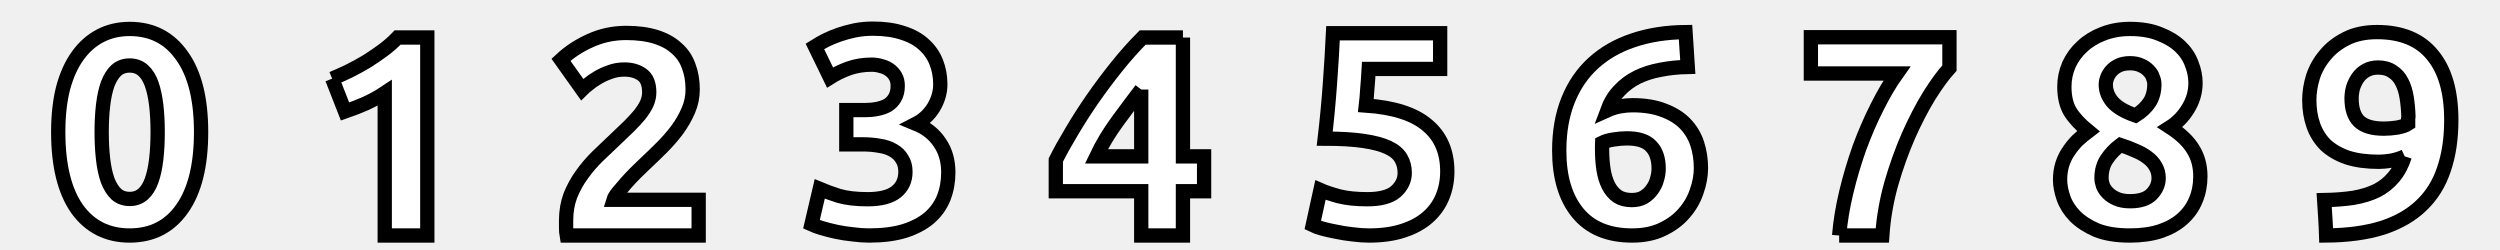
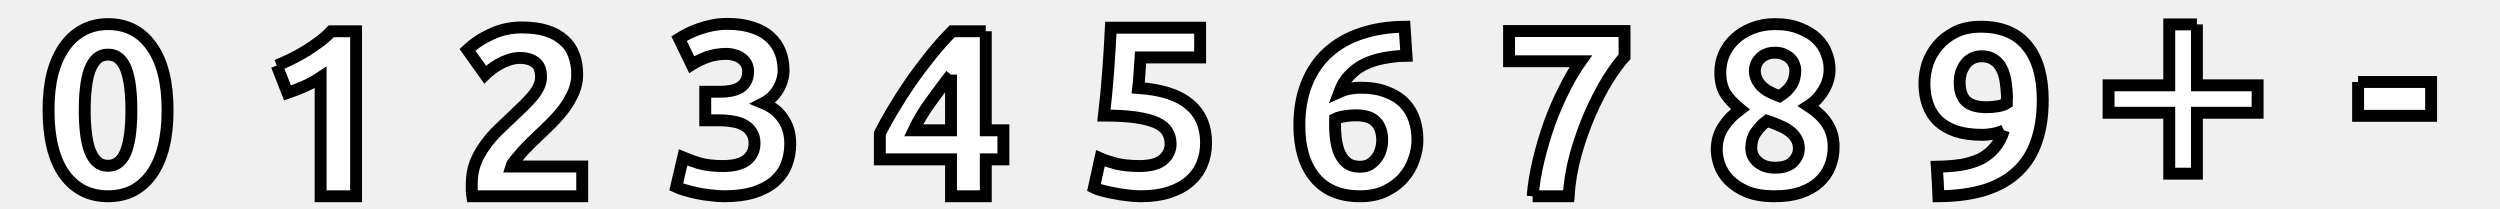
- <svg xmlns="http://www.w3.org/2000/svg" width="350" height="35" id="svg3016" version="1.1">
+ <svg xmlns="http://www.w3.org/2000/svg" width="420" height="35" id="svg3016" version="1.1">
  <defs id="defs3018" />
  <g id="layer1" transform="translate(0,-1017.362)">
-     <g style="font-size:40px;font-style:normal;font-variant:normal;font-weight:normal;font-stretch:normal;line-height:125%;letter-spacing:0px;word-spacing:0px;fill:#ffffff;fill-opacity:1;stroke:#000000;font-family:Ubuntu;-inkscape-font-specification:Ubuntu;stroke-opacity:1;stroke-width:2;stroke-miterlimit:4;stroke-dasharray:none" id="text3061">
-       <path d="m 28.153,1035.853 c -2.1e-5,4.667 -0.893,8.253 -2.68,10.76 -1.76,2.48 -4.2,3.72 -7.32,3.72 -3.12,0 -5.573,-1.24 -7.36,-3.72 -1.76,-2.507 -2.64,-6.093 -2.64,-10.76 -1.4e-6,-2.32 0.227,-4.373 0.68,-6.16 0.48,-1.787 1.16,-3.293 2.04,-4.52 0.88,-1.227 1.933,-2.16 3.16,-2.8 1.227,-0.64 2.6,-0.96 4.12,-0.96 3.12,0 5.56,1.253 7.32,3.76 1.787,2.48 2.68,6.04 2.68,10.68 m -6.08,0 c -1.5e-5,-1.387 -0.067,-2.64 -0.2,-3.76 -0.133,-1.147 -0.347,-2.133 -0.64,-2.96 -0.293,-0.827 -0.693,-1.467 -1.2,-1.92 -0.507,-0.453 -1.133,-0.68 -1.88,-0.68 -0.747,0 -1.373,0.227 -1.88,0.68 -0.48,0.453 -0.88,1.093 -1.2,1.92 -0.293,0.827 -0.507,1.813 -0.64,2.96 -0.133,1.12 -0.2,2.373 -0.2,3.76 -8e-6,1.387 0.067,2.653 0.2,3.8 0.133,1.147 0.347,2.133 0.64,2.96 0.32,0.827 0.72,1.467 1.2,1.92 0.507,0.453 1.133,0.68 1.88,0.68 0.747,0 1.373,-0.227 1.88,-0.68 0.507,-0.453 0.907,-1.093 1.2,-1.92 0.293,-0.827 0.507,-1.813 0.64,-2.96 0.133,-1.147 0.2,-2.413 0.2,-3.8" style="font-weight:bold;-inkscape-font-specification:Ubuntu Bold;fill:#ffffff;fill-opacity:1;stroke:#000000;stroke-opacity:1;stroke-width:2;stroke-miterlimit:4;stroke-dasharray:none" id="path3186" />
+     <g style="font-size:40px;font-style:normal;font-variant:normal;font-weight:normal;font-stretch:normal;line-height:125%;letter-spacing:0px;word-spacing:0px;fill:#ffffff;fill-opacity:1;stroke:#000000;stroke-width:2;stroke-miterlimit:4;stroke-opacity:1;stroke-dasharray:none;font-family:Ubuntu;-inkscape-font-specification:Ubuntu" id="text3061">
+       <path d="m 28.153,1035.853 c -2.1e-5,4.667 -0.893,8.253 -2.68,10.76 -1.76,2.48 -4.2,3.72 -7.32,3.72 -3.12,0 -5.573,-1.24 -7.36,-3.72 -1.76,-2.507 -2.64,-6.093 -2.64,-10.76 -1.4e-6,-2.32 0.227,-4.373 0.68,-6.16 0.48,-1.787 1.16,-3.293 2.04,-4.52 0.88,-1.227 1.933,-2.16 3.16,-2.8 1.227,-0.64 2.6,-0.96 4.12,-0.96 3.12,0 5.56,1.253 7.32,3.76 1.787,2.48 2.68,6.04 2.68,10.68 m -6.08,0 c -1.5e-5,-1.387 -0.067,-2.64 -0.2,-3.76 -0.133,-1.147 -0.347,-2.133 -0.64,-2.96 -0.293,-0.827 -0.693,-1.467 -1.2,-1.92 -0.507,-0.453 -1.133,-0.68 -1.88,-0.68 -0.747,0 -1.373,0.227 -1.88,0.68 -0.48,0.453 -0.88,1.093 -1.2,1.92 -0.293,0.827 -0.507,1.813 -0.64,2.96 -0.133,1.12 -0.2,2.373 -0.2,3.76 -8e-6,1.387 0.067,2.653 0.2,3.8 0.133,1.147 0.347,2.133 0.64,2.96 0.32,0.827 0.72,1.467 1.2,1.92 0.507,0.453 1.133,0.68 1.88,0.68 0.747,0 1.373,-0.227 1.88,-0.68 0.507,-0.453 0.907,-1.093 1.2,-1.92 0.293,-0.827 0.507,-1.813 0.64,-2.96 0.133,-1.147 0.2,-2.413 0.2,-3.8" style="font-weight:bold;fill:#ffffff;fill-opacity:1;stroke:#000000;stroke-width:2;stroke-miterlimit:4;stroke-opacity:1;stroke-dasharray:none;-inkscape-font-specification:Ubuntu Bold" id="path3186" />
    </g>
-     <g style="font-size:40px;font-style:normal;font-variant:normal;font-weight:normal;font-stretch:normal;line-height:125%;letter-spacing:0px;word-spacing:0px;fill:#ffffff;fill-opacity:1;stroke:#000000;font-family:Ubuntu;-inkscape-font-specification:Ubuntu;stroke-opacity:1;stroke-width:2;stroke-miterlimit:4;stroke-dasharray:none" id="text3061-1">
-       <path d="m 46.503,1028.373 c 0.773,-0.32 1.573,-0.68 2.4,-1.08 0.853,-0.427 1.68,-0.88 2.48,-1.36 0.8,-0.507 1.56,-1.027 2.28,-1.56 0.747,-0.56 1.413,-1.147 2,-1.76 l 4.16,0 0,27.72 -5.96,0 0,-19.96 c -0.8,0.533 -1.693,1.027 -2.68,1.48 -0.987,0.427 -1.947,0.8 -2.88,1.12 l -1.8,-4.6" style="font-weight:bold;-inkscape-font-specification:Ubuntu Bold;fill:#ffffff;fill-opacity:1;stroke:#000000;stroke-opacity:1;stroke-width:2;stroke-miterlimit:4;stroke-dasharray:none" id="path3183" />
+     <g style="font-size:40px;font-style:normal;font-variant:normal;font-weight:normal;font-stretch:normal;line-height:125%;letter-spacing:0px;word-spacing:0px;fill:#ffffff;fill-opacity:1;stroke:#000000;stroke-width:2;stroke-miterlimit:4;stroke-opacity:1;stroke-dasharray:none;font-family:Ubuntu;-inkscape-font-specification:Ubuntu" id="text3061-1">
+       <path d="m 46.503,1028.373 c 0.773,-0.32 1.573,-0.68 2.4,-1.08 0.853,-0.427 1.68,-0.88 2.48,-1.36 0.8,-0.507 1.56,-1.027 2.28,-1.56 0.747,-0.56 1.413,-1.147 2,-1.76 l 4.16,0 0,27.72 -5.96,0 0,-19.96 c -0.8,0.533 -1.693,1.027 -2.68,1.48 -0.987,0.427 -1.947,0.8 -2.88,1.12 l -1.8,-4.6" style="font-weight:bold;fill:#ffffff;fill-opacity:1;stroke:#000000;stroke-width:2;stroke-miterlimit:4;stroke-opacity:1;stroke-dasharray:none;-inkscape-font-specification:Ubuntu Bold" id="path3183" />
    </g>
-     <g style="font-size:40px;font-style:normal;font-variant:normal;font-weight:normal;font-stretch:normal;line-height:125%;letter-spacing:0px;word-spacing:0px;fill:#ffffff;fill-opacity:1;stroke:#000000;font-family:Ubuntu;-inkscape-font-specification:Ubuntu;stroke-opacity:1;stroke-width:2;stroke-miterlimit:4;stroke-dasharray:none" id="text3061-0">
-       <path d="m 96.973,1029.893 c -1.9e-5,1.013 -0.2,1.987 -0.6,2.92 -0.4,0.933 -0.92,1.84 -1.56,2.72 -0.64,0.853 -1.36,1.68 -2.16,2.48 -0.8,0.8 -1.587,1.56 -2.36,2.28 -0.4,0.373 -0.84,0.8 -1.32,1.28 -0.453,0.453 -0.893,0.92 -1.32,1.4 -0.427,0.48 -0.813,0.933 -1.16,1.36 -0.32,0.4 -0.52,0.733 -0.6,1 l 11.92,0 0,5 -18.48,0 c -0.053,-0.293 -0.08,-0.667 -0.08,-1.12 -2e-6,-0.453 -2e-6,-0.773 0,-0.96 -2e-6,-1.28 0.2,-2.453 0.6,-3.52 0.427,-1.067 0.973,-2.053 1.64,-2.96 0.667,-0.933 1.413,-1.8 2.24,-2.6 0.853,-0.8 1.693,-1.6 2.52,-2.4 0.64,-0.613 1.24,-1.187 1.8,-1.72 0.56,-0.56 1.053,-1.093 1.48,-1.6 0.427,-0.533 0.76,-1.053 1,-1.56 0.24,-0.533 0.36,-1.067 0.36,-1.6 -1.3e-5,-1.173 -0.333,-2 -1,-2.48 -0.667,-0.48 -1.493,-0.72 -2.48,-0.72 -0.72,10e-5 -1.4,0.12 -2.04,0.36 -0.613,0.213 -1.187,0.48 -1.72,0.8 -0.507,0.293 -0.947,0.6 -1.32,0.92 -0.373,0.293 -0.653,0.533 -0.84,0.72 l -2.96,-4.16 c 1.173,-1.093 2.533,-1.987 4.08,-2.68 1.573,-0.72 3.253,-1.08 5.04,-1.08 1.627,10e-5 3.027,0.187 4.2,0.56 1.173,0.373 2.133,0.907 2.88,1.6 0.773,0.667 1.333,1.493 1.68,2.48 0.373,0.96 0.56,2.053 0.56,3.28" style="font-weight:bold;-inkscape-font-specification:Ubuntu Bold;fill:#ffffff;fill-opacity:1;stroke:#000000;stroke-opacity:1;stroke-width:2;stroke-miterlimit:4;stroke-dasharray:none" id="path3180" />
+     <g style="font-size:40px;font-style:normal;font-variant:normal;font-weight:normal;font-stretch:normal;line-height:125%;letter-spacing:0px;word-spacing:0px;fill:#ffffff;fill-opacity:1;stroke:#000000;stroke-width:2;stroke-miterlimit:4;stroke-opacity:1;stroke-dasharray:none;font-family:Ubuntu;-inkscape-font-specification:Ubuntu" id="text3061-0">
+       <path d="m 96.973,1029.893 c -1.9e-5,1.013 -0.2,1.987 -0.6,2.92 -0.4,0.933 -0.92,1.84 -1.56,2.72 -0.64,0.853 -1.36,1.68 -2.16,2.48 -0.8,0.8 -1.587,1.56 -2.36,2.28 -0.4,0.373 -0.84,0.8 -1.32,1.28 -0.453,0.453 -0.893,0.92 -1.32,1.4 -0.427,0.48 -0.813,0.933 -1.16,1.36 -0.32,0.4 -0.52,0.733 -0.6,1 l 11.92,0 0,5 -18.48,0 c -0.053,-0.293 -0.08,-0.667 -0.08,-1.12 -2e-6,-0.453 -2e-6,-0.773 0,-0.96 -2e-6,-1.28 0.2,-2.453 0.6,-3.52 0.427,-1.067 0.973,-2.053 1.64,-2.96 0.667,-0.933 1.413,-1.8 2.24,-2.6 0.853,-0.8 1.693,-1.6 2.52,-2.4 0.64,-0.613 1.24,-1.187 1.8,-1.72 0.56,-0.56 1.053,-1.093 1.48,-1.6 0.427,-0.533 0.76,-1.053 1,-1.56 0.24,-0.533 0.36,-1.067 0.36,-1.6 -1.3e-5,-1.173 -0.333,-2 -1,-2.48 -0.667,-0.48 -1.493,-0.72 -2.48,-0.72 -0.72,10e-5 -1.4,0.12 -2.04,0.36 -0.613,0.213 -1.187,0.48 -1.72,0.8 -0.507,0.293 -0.947,0.6 -1.32,0.92 -0.373,0.293 -0.653,0.533 -0.84,0.72 l -2.96,-4.16 c 1.173,-1.093 2.533,-1.987 4.08,-2.68 1.573,-0.72 3.253,-1.08 5.04,-1.08 1.627,10e-5 3.027,0.187 4.2,0.56 1.173,0.373 2.133,0.907 2.88,1.6 0.773,0.667 1.333,1.493 1.68,2.48 0.373,0.96 0.56,2.053 0.56,3.28" style="font-weight:bold;fill:#ffffff;fill-opacity:1;stroke:#000000;stroke-width:2;stroke-miterlimit:4;stroke-opacity:1;stroke-dasharray:none;-inkscape-font-specification:Ubuntu Bold" id="path3180" />
    </g>
-     <g style="font-size:40px;font-style:normal;font-variant:normal;font-weight:normal;font-stretch:normal;line-height:125%;letter-spacing:0px;word-spacing:0px;fill:#ffffff;fill-opacity:1;stroke:#000000;font-family:Ubuntu;-inkscape-font-specification:Ubuntu;stroke-opacity:1;stroke-width:2;stroke-miterlimit:4;stroke-dasharray:none" id="text3061-3">
-       <path d="m 121.682,1050.333 c -0.72,0 -1.48,-0.053 -2.28,-0.16 -0.8,-0.08 -1.573,-0.2 -2.32,-0.36 -0.747,-0.16 -1.427,-0.333 -2.04,-0.52 -0.613,-0.187 -1.093,-0.36 -1.44,-0.52 l 1.16,-4.96 c 0.693,0.293 1.573,0.613 2.64,0.96 1.093,0.32 2.44,0.48 4.04,0.48 1.84,0 3.187,-0.347 4.04,-1.04 0.853,-0.693 1.28,-1.627 1.28,-2.8 -1e-5,-0.72 -0.16,-1.32 -0.48,-1.8 -0.293,-0.507 -0.707,-0.907 -1.24,-1.2 -0.533,-0.32 -1.173,-0.533 -1.92,-0.64 -0.72,-0.133 -1.493,-0.2 -2.32,-0.2 l -2.32,0 0,-4.8 2.64,0 c 0.587,0 1.147,-0.053 1.68,-0.16 0.56,-0.107 1.053,-0.28 1.48,-0.52 0.427,-0.267 0.76,-0.613 1,-1.04 0.267,-0.453 0.4,-1.013 0.4,-1.68 -1e-5,-0.507 -0.107,-0.947 -0.32,-1.32 -0.213,-0.373 -0.493,-0.68 -0.84,-0.92 -0.32,-0.24 -0.707,-0.413 -1.16,-0.52 -0.427,-0.133 -0.867,-0.2 -1.32,-0.2 -1.147,0 -2.213,0.173 -3.2,0.52 -0.96,0.347 -1.84,0.773 -2.64,1.28 l -2.12,-4.36 c 0.427,-0.267 0.92,-0.547 1.48,-0.84 0.587,-0.293 1.227,-0.56 1.92,-0.8 0.693,-0.24 1.427,-0.44 2.2,-0.6 0.8,-0.16 1.64,-0.24 2.52,-0.24 1.627,0 3.027,0.2 4.2,0.6 1.2,0.373 2.187,0.92 2.96,1.64 0.773,0.693 1.347,1.52 1.72,2.48 0.373,0.933 0.56,1.96 0.56,3.08 -2e-5,1.093 -0.307,2.16 -0.92,3.2 -0.613,1.013 -1.44,1.787 -2.48,2.32 1.44,0.587 2.547,1.467 3.32,2.64 0.8,1.147 1.2,2.533 1.2,4.16 -2e-5,1.28 -0.213,2.467 -0.64,3.56 -0.427,1.067 -1.093,2 -2,2.8 -0.907,0.773 -2.067,1.387 -3.48,1.84 -1.387,0.427 -3.04,0.64 -4.96,0.64" style="font-weight:bold;-inkscape-font-specification:Ubuntu Bold;fill:#ffffff;fill-opacity:1;stroke:#000000;stroke-opacity:1;stroke-width:2;stroke-miterlimit:4;stroke-dasharray:none" id="path3177" />
+     <g style="font-size:40px;font-style:normal;font-variant:normal;font-weight:normal;font-stretch:normal;line-height:125%;letter-spacing:0px;word-spacing:0px;fill:#ffffff;fill-opacity:1;stroke:#000000;stroke-width:2;stroke-miterlimit:4;stroke-opacity:1;stroke-dasharray:none;font-family:Ubuntu;-inkscape-font-specification:Ubuntu" id="text3061-3">
+       <path d="m 121.682,1050.333 c -0.72,0 -1.48,-0.053 -2.28,-0.16 -0.8,-0.08 -1.573,-0.2 -2.32,-0.36 -0.747,-0.16 -1.427,-0.333 -2.04,-0.52 -0.613,-0.187 -1.093,-0.36 -1.44,-0.52 l 1.16,-4.96 c 0.693,0.293 1.573,0.613 2.64,0.96 1.093,0.32 2.44,0.48 4.04,0.48 1.84,0 3.187,-0.347 4.04,-1.04 0.853,-0.693 1.28,-1.627 1.28,-2.8 -1e-5,-0.72 -0.16,-1.32 -0.48,-1.8 -0.293,-0.507 -0.707,-0.907 -1.24,-1.2 -0.533,-0.32 -1.173,-0.533 -1.92,-0.64 -0.72,-0.133 -1.493,-0.2 -2.32,-0.2 l -2.32,0 0,-4.8 2.64,0 c 0.587,0 1.147,-0.053 1.68,-0.16 0.56,-0.107 1.053,-0.28 1.48,-0.52 0.427,-0.267 0.76,-0.613 1,-1.04 0.267,-0.453 0.4,-1.013 0.4,-1.68 -1e-5,-0.507 -0.107,-0.947 -0.32,-1.32 -0.213,-0.373 -0.493,-0.68 -0.84,-0.92 -0.32,-0.24 -0.707,-0.413 -1.16,-0.52 -0.427,-0.133 -0.867,-0.2 -1.32,-0.2 -1.147,0 -2.213,0.173 -3.2,0.52 -0.96,0.347 -1.84,0.773 -2.64,1.28 l -2.12,-4.36 c 0.427,-0.267 0.92,-0.547 1.48,-0.84 0.587,-0.293 1.227,-0.56 1.92,-0.8 0.693,-0.24 1.427,-0.44 2.2,-0.6 0.8,-0.16 1.64,-0.24 2.52,-0.24 1.627,0 3.027,0.2 4.2,0.6 1.2,0.373 2.187,0.92 2.96,1.64 0.773,0.693 1.347,1.52 1.72,2.48 0.373,0.933 0.56,1.96 0.56,3.08 -2e-5,1.093 -0.307,2.16 -0.92,3.2 -0.613,1.013 -1.44,1.787 -2.48,2.32 1.44,0.587 2.547,1.467 3.32,2.64 0.8,1.147 1.2,2.533 1.2,4.16 -2e-5,1.28 -0.213,2.467 -0.64,3.56 -0.427,1.067 -1.093,2 -2,2.8 -0.907,0.773 -2.067,1.387 -3.48,1.84 -1.387,0.427 -3.04,0.64 -4.96,0.64" style="font-weight:bold;fill:#ffffff;fill-opacity:1;stroke:#000000;stroke-width:2;stroke-miterlimit:4;stroke-opacity:1;stroke-dasharray:none;-inkscape-font-specification:Ubuntu Bold" id="path3177" />
    </g>
-     <g style="font-size:40px;font-style:normal;font-variant:normal;font-weight:normal;font-stretch:normal;line-height:125%;letter-spacing:0px;word-spacing:0px;fill:#ffffff;fill-opacity:1;stroke:#000000;font-family:Ubuntu;-inkscape-font-specification:Ubuntu;stroke-opacity:1;stroke-width:2;stroke-miterlimit:4;stroke-dasharray:none" id="text3061-17">
-       <path d="m 159.772,1029.893 c -1.04,1.36 -2.147,2.84 -3.32,4.44 -1.173,1.6 -2.16,3.24 -2.96,4.92 l 6.28,0 0,-9.36 m 5.84,-7.28 0,16.64 2.96,0 0,4.88 -2.96,0 0,6.2 -5.84,0 0,-6.2 -11.96,0 0,-4.36 c 0.587,-1.173 1.32,-2.493 2.2,-3.96 0.88,-1.493 1.853,-3.013 2.92,-4.56 1.093,-1.573 2.24,-3.107 3.44,-4.6 1.2,-1.493 2.4,-2.84 3.6,-4.04 l 5.64,0" style="font-weight:bold;-inkscape-font-specification:Ubuntu Bold;fill:#ffffff;fill-opacity:1;stroke:#000000;stroke-opacity:1;stroke-width:2;stroke-miterlimit:4;stroke-dasharray:none" id="path3174" />
+     <g style="font-size:40px;font-style:normal;font-variant:normal;font-weight:normal;font-stretch:normal;line-height:125%;letter-spacing:0px;word-spacing:0px;fill:#ffffff;fill-opacity:1;stroke:#000000;stroke-width:2;stroke-miterlimit:4;stroke-opacity:1;stroke-dasharray:none;font-family:Ubuntu;-inkscape-font-specification:Ubuntu" id="text3061-17">
+       <path d="m 159.772,1029.893 c -1.04,1.36 -2.147,2.84 -3.32,4.44 -1.173,1.6 -2.16,3.24 -2.96,4.92 l 6.28,0 0,-9.36 m 5.84,-7.28 0,16.64 2.96,0 0,4.88 -2.96,0 0,6.2 -5.84,0 0,-6.2 -11.96,0 0,-4.36 c 0.587,-1.173 1.32,-2.493 2.2,-3.96 0.88,-1.493 1.853,-3.013 2.92,-4.56 1.093,-1.573 2.24,-3.107 3.44,-4.6 1.2,-1.493 2.4,-2.84 3.6,-4.04 l 5.64,0" style="font-weight:bold;fill:#ffffff;fill-opacity:1;stroke:#000000;stroke-width:2;stroke-miterlimit:4;stroke-opacity:1;stroke-dasharray:none;-inkscape-font-specification:Ubuntu Bold" id="path3174" />
    </g>
-     <g style="font-size:40px;font-style:normal;font-variant:normal;font-weight:normal;font-stretch:normal;line-height:125%;letter-spacing:0px;word-spacing:0px;fill:#ffffff;fill-opacity:1;stroke:#000000;font-family:Ubuntu;-inkscape-font-specification:Ubuntu;stroke-opacity:1;stroke-width:2;stroke-miterlimit:4;stroke-dasharray:none" id="text3061-08">
-       <path d="m 196.662,1041.573 c -2e-5,-0.773 -0.173,-1.453 -0.52,-2.04 -0.347,-0.613 -0.947,-1.12 -1.8,-1.52 -0.853,-0.4 -2,-0.707 -3.44,-0.92 -1.44,-0.213 -3.253,-0.32 -5.44,-0.32 0.293,-2.48 0.533,-5 0.72,-7.56 0.187,-2.56 0.333,-4.96 0.44,-7.2 l 15,0 0,5 -10,0 c -0.053,0.96 -0.12,1.893 -0.2,2.8 -0.053,0.88 -0.12,1.653 -0.2,2.32 3.893,0.267 6.76,1.187 8.6,2.76 1.867,1.547 2.8,3.707 2.8,6.48 -2e-5,1.28 -0.227,2.467 -0.68,3.56 -0.453,1.093 -1.133,2.04 -2.04,2.84 -0.907,0.8 -2.053,1.427 -3.44,1.88 -1.36,0.453 -2.96,0.68 -4.8,0.68 -0.72,0 -1.48,-0.053 -2.28,-0.16 -0.773,-0.08 -1.533,-0.2 -2.28,-0.36 -0.72,-0.133 -1.373,-0.28 -1.96,-0.44 -0.587,-0.16 -1.04,-0.32 -1.36,-0.48 l 1.08,-4.92 c 0.667,0.293 1.547,0.587 2.64,0.88 1.093,0.267 2.4,0.4 3.92,0.4 1.84,0 3.173,-0.36 4,-1.08 0.827,-0.747 1.24,-1.613 1.24,-2.6" style="font-weight:bold;-inkscape-font-specification:Ubuntu Bold;fill:#ffffff;fill-opacity:1;stroke:#000000;stroke-opacity:1;stroke-width:2;stroke-miterlimit:4;stroke-dasharray:none" id="path3171" />
+     <g style="font-size:40px;font-style:normal;font-variant:normal;font-weight:normal;font-stretch:normal;line-height:125%;letter-spacing:0px;word-spacing:0px;fill:#ffffff;fill-opacity:1;stroke:#000000;stroke-width:2;stroke-miterlimit:4;stroke-opacity:1;stroke-dasharray:none;font-family:Ubuntu;-inkscape-font-specification:Ubuntu" id="text3061-08">
+       <path d="m 196.662,1041.573 c -2e-5,-0.773 -0.173,-1.453 -0.52,-2.04 -0.347,-0.613 -0.947,-1.12 -1.8,-1.52 -0.853,-0.4 -2,-0.707 -3.44,-0.92 -1.44,-0.213 -3.253,-0.32 -5.44,-0.32 0.293,-2.48 0.533,-5 0.72,-7.56 0.187,-2.56 0.333,-4.96 0.44,-7.2 l 15,0 0,5 -10,0 c -0.053,0.96 -0.12,1.893 -0.2,2.8 -0.053,0.88 -0.12,1.653 -0.2,2.32 3.893,0.267 6.76,1.187 8.6,2.76 1.867,1.547 2.8,3.707 2.8,6.48 -2e-5,1.28 -0.227,2.467 -0.68,3.56 -0.453,1.093 -1.133,2.04 -2.04,2.84 -0.907,0.8 -2.053,1.427 -3.44,1.88 -1.36,0.453 -2.96,0.68 -4.8,0.68 -0.72,0 -1.48,-0.053 -2.28,-0.16 -0.773,-0.08 -1.533,-0.2 -2.28,-0.36 -0.72,-0.133 -1.373,-0.28 -1.96,-0.44 -0.587,-0.16 -1.04,-0.32 -1.36,-0.48 l 1.08,-4.92 c 0.667,0.293 1.547,0.587 2.64,0.88 1.093,0.267 2.4,0.4 3.92,0.4 1.84,0 3.173,-0.36 4,-1.08 0.827,-0.747 1.24,-1.613 1.24,-2.6" style="font-weight:bold;fill:#ffffff;fill-opacity:1;stroke:#000000;stroke-width:2;stroke-miterlimit:4;stroke-opacity:1;stroke-dasharray:none;-inkscape-font-specification:Ubuntu Bold" id="path3171" />
    </g>
-     <g style="font-size:40px;font-style:normal;font-variant:normal;font-weight:normal;font-stretch:normal;line-height:125%;letter-spacing:0px;word-spacing:0px;fill:#ffffff;fill-opacity:1;stroke:#000000;font-family:Ubuntu;-inkscape-font-specification:Ubuntu;stroke-opacity:1;stroke-width:2;stroke-miterlimit:4;stroke-dasharray:none" id="text3061-33">
-       <path d="m 227.772,1036.733 c -0.587,0 -1.213,0.053 -1.88,0.16 -0.667,0.107 -1.187,0.253 -1.56,0.44 -1e-5,0.107 -0.013,0.267 -0.04,0.48 -1e-5,0.213 -1e-5,0.4 0,0.56 -1e-5,0.96 0.067,1.867 0.2,2.72 0.133,0.853 0.36,1.6 0.68,2.24 0.32,0.64 0.747,1.147 1.28,1.52 0.533,0.347 1.2,0.52 2,0.52 0.667,0 1.227,-0.133 1.68,-0.4 0.48,-0.293 0.867,-0.653 1.16,-1.08 0.32,-0.427 0.547,-0.893 0.68,-1.4 0.16,-0.533 0.24,-1.04 0.24,-1.52 -1e-5,-1.36 -0.347,-2.4 -1.04,-3.12 -0.667,-0.747 -1.8,-1.12 -3.4,-1.12 m 0.76,-4.64 c 1.733,0 3.2,0.24 4.4,0.72 1.227,0.453 2.227,1.08 3,1.88 0.773,0.8 1.333,1.733 1.68,2.8 0.347,1.067 0.52,2.2 0.52,3.4 -2e-5,1.067 -0.2,2.16 -0.6,3.28 -0.373,1.12 -0.96,2.133 -1.76,3.04 -0.773,0.907 -1.773,1.653 -3,2.24 -1.2,0.587 -2.627,0.88 -4.28,0.88 -3.333,0 -5.867,-1.053 -7.6,-3.16 -1.733,-2.107 -2.6,-5.013 -2.6,-8.72 0,-2.667 0.413,-5.027 1.24,-7.08 0.827,-2.053 2,-3.773 3.52,-5.16 1.547,-1.413 3.4,-2.48 5.56,-3.2 2.187,-0.747 4.64,-1.133 7.36,-1.16 0.053,0.827 0.107,1.64 0.16,2.44 0.053,0.773 0.107,1.587 0.16,2.44 -1.36,0.027 -2.64,0.16 -3.84,0.4 -1.173,0.213 -2.253,0.56 -3.24,1.04 -0.96,0.48 -1.8,1.107 -2.52,1.88 -0.72,0.747 -1.28,1.667 -1.68,2.76 0.587,-0.267 1.187,-0.453 1.8,-0.56 0.613,-0.107 1.187,-0.16 1.72,-0.16" style="font-weight:bold;-inkscape-font-specification:Ubuntu Bold;fill:#ffffff;fill-opacity:1;stroke:#000000;stroke-opacity:1;stroke-width:2;stroke-miterlimit:4;stroke-dasharray:none" id="path3168" />
+     <g style="font-size:40px;font-style:normal;font-variant:normal;font-weight:normal;font-stretch:normal;line-height:125%;letter-spacing:0px;word-spacing:0px;fill:#ffffff;fill-opacity:1;stroke:#000000;stroke-width:2;stroke-miterlimit:4;stroke-opacity:1;stroke-dasharray:none;font-family:Ubuntu;-inkscape-font-specification:Ubuntu" id="text3061-33">
+       <path d="m 227.772,1036.733 c -0.587,0 -1.213,0.053 -1.88,0.16 -0.667,0.107 -1.187,0.253 -1.56,0.44 -1e-5,0.107 -0.013,0.267 -0.04,0.48 -1e-5,0.213 -1e-5,0.4 0,0.56 -1e-5,0.96 0.067,1.867 0.2,2.72 0.133,0.853 0.36,1.6 0.68,2.24 0.32,0.64 0.747,1.147 1.28,1.52 0.533,0.347 1.2,0.52 2,0.52 0.667,0 1.227,-0.133 1.68,-0.4 0.48,-0.293 0.867,-0.653 1.16,-1.08 0.32,-0.427 0.547,-0.893 0.68,-1.4 0.16,-0.533 0.24,-1.04 0.24,-1.52 -1e-5,-1.36 -0.347,-2.4 -1.04,-3.12 -0.667,-0.747 -1.8,-1.12 -3.4,-1.12 m 0.76,-4.64 c 1.733,0 3.2,0.24 4.4,0.72 1.227,0.453 2.227,1.08 3,1.88 0.773,0.8 1.333,1.733 1.68,2.8 0.347,1.067 0.52,2.2 0.52,3.4 -2e-5,1.067 -0.2,2.16 -0.6,3.28 -0.373,1.12 -0.96,2.133 -1.76,3.04 -0.773,0.907 -1.773,1.653 -3,2.24 -1.2,0.587 -2.627,0.88 -4.28,0.88 -3.333,0 -5.867,-1.053 -7.6,-3.16 -1.733,-2.107 -2.6,-5.013 -2.6,-8.72 0,-2.667 0.413,-5.027 1.24,-7.08 0.827,-2.053 2,-3.773 3.52,-5.16 1.547,-1.413 3.4,-2.48 5.56,-3.2 2.187,-0.747 4.64,-1.133 7.36,-1.16 0.053,0.827 0.107,1.64 0.16,2.44 0.053,0.773 0.107,1.587 0.16,2.44 -1.36,0.027 -2.64,0.16 -3.84,0.4 -1.173,0.213 -2.253,0.56 -3.24,1.04 -0.96,0.48 -1.8,1.107 -2.52,1.88 -0.72,0.747 -1.28,1.667 -1.68,2.76 0.587,-0.267 1.187,-0.453 1.8,-0.56 0.613,-0.107 1.187,-0.16 1.72,-0.16" style="font-weight:bold;fill:#ffffff;fill-opacity:1;stroke:#000000;stroke-width:2;stroke-miterlimit:4;stroke-opacity:1;stroke-dasharray:none;-inkscape-font-specification:Ubuntu Bold" id="path3168" />
    </g>
-     <g style="font-size:40px;font-style:normal;font-variant:normal;font-weight:normal;font-stretch:normal;line-height:125%;letter-spacing:0px;word-spacing:0px;fill:#ffffff;fill-opacity:1;stroke:#000000;font-family:Ubuntu;-inkscape-font-specification:Ubuntu;stroke-opacity:1;stroke-width:2;stroke-miterlimit:4;stroke-dasharray:none" id="text3061-8">
-       <path d="m 257.482,1050.333 c 0.16,-1.947 0.493,-3.973 1,-6.08 0.507,-2.107 1.12,-4.173 1.84,-6.2 0.747,-2.027 1.573,-3.933 2.48,-5.72 0.907,-1.813 1.827,-3.373 2.76,-4.68 l -12.04,0 0,-5.08 19.4,0 0,4.32 c -0.853,0.933 -1.8,2.227 -2.84,3.88 -1.013,1.653 -1.987,3.533 -2.92,5.64 -0.907,2.08 -1.707,4.32 -2.4,6.72 -0.667,2.4 -1.08,4.8 -1.24,7.2 l -6.04,0" style="font-weight:bold;-inkscape-font-specification:Ubuntu Bold;fill:#ffffff;fill-opacity:1;stroke:#000000;stroke-opacity:1;stroke-width:2;stroke-miterlimit:4;stroke-dasharray:none" id="path3165" />
+     <g style="font-size:40px;font-style:normal;font-variant:normal;font-weight:normal;font-stretch:normal;line-height:125%;letter-spacing:0px;word-spacing:0px;fill:#ffffff;fill-opacity:1;stroke:#000000;stroke-width:2;stroke-miterlimit:4;stroke-opacity:1;stroke-dasharray:none;font-family:Ubuntu;-inkscape-font-specification:Ubuntu" id="text3061-8">
+       <path d="m 257.482,1050.333 c 0.16,-1.947 0.493,-3.973 1,-6.08 0.507,-2.107 1.12,-4.173 1.84,-6.2 0.747,-2.027 1.573,-3.933 2.48,-5.72 0.907,-1.813 1.827,-3.373 2.76,-4.68 l -12.04,0 0,-5.08 19.4,0 0,4.32 c -0.853,0.933 -1.8,2.227 -2.84,3.88 -1.013,1.653 -1.987,3.533 -2.92,5.64 -0.907,2.08 -1.707,4.32 -2.4,6.72 -0.667,2.4 -1.08,4.8 -1.24,7.2 l -6.04,0" style="font-weight:bold;fill:#ffffff;fill-opacity:1;stroke:#000000;stroke-width:2;stroke-miterlimit:4;stroke-opacity:1;stroke-dasharray:none;-inkscape-font-specification:Ubuntu Bold" id="path3165" />
    </g>
-     <g style="font-size:40px;font-style:normal;font-variant:normal;font-weight:normal;font-stretch:normal;line-height:125%;letter-spacing:0px;word-spacing:0px;fill:#ffffff;fill-opacity:1;stroke:#000000;font-family:Ubuntu;-inkscape-font-specification:Ubuntu;stroke-opacity:1;stroke-width:2;stroke-miterlimit:4;stroke-dasharray:none" id="text3061-37">
-       <path d="m 308.051,1042.053 c -2e-5,1.2 -0.213,2.307 -0.64,3.32 -0.4,0.987 -1.013,1.853 -1.84,2.6 -0.827,0.747 -1.867,1.333 -3.12,1.76 -1.227,0.4 -2.653,0.6 -4.28,0.6 -1.867,0 -3.427,-0.253 -4.68,-0.76 -1.227,-0.533 -2.227,-1.187 -3,-1.96 -0.747,-0.773 -1.28,-1.613 -1.6,-2.52 -0.32,-0.933 -0.48,-1.787 -0.48,-2.56 0,-0.8 0.107,-1.533 0.32,-2.2 0.213,-0.667 0.507,-1.267 0.88,-1.8 0.373,-0.56 0.787,-1.067 1.24,-1.52 0.48,-0.453 0.987,-0.88 1.52,-1.28 -1.147,-0.933 -2,-1.853 -2.56,-2.76 -0.533,-0.907 -0.8,-2.067 -0.8,-3.48 0,-1.067 0.213,-2.093 0.64,-3.08 0.453,-0.987 1.08,-1.84 1.88,-2.56 0.8,-0.747 1.76,-1.333 2.88,-1.76 1.147,-0.453 2.413,-0.68 3.8,-0.68 1.627,0 3.013,0.24 4.16,0.72 1.173,0.453 2.133,1.04 2.88,1.76 0.747,0.72 1.28,1.533 1.6,2.44 0.347,0.88 0.52,1.76 0.52,2.64 -2e-5,1.28 -0.347,2.48 -1.04,3.6 -0.667,1.093 -1.507,1.96 -2.52,2.6 1.52,0.987 2.6,2.027 3.24,3.12 0.667,1.067 1,2.32 1,3.76 m -13.84,0.24 c -10e-6,0.32 0.067,0.68 0.2,1.08 0.16,0.373 0.4,0.72 0.72,1.04 0.32,0.32 0.733,0.587 1.24,0.8 0.507,0.213 1.12,0.32 1.84,0.32 1.387,0 2.4,-0.333 3.04,-1 0.64,-0.667 0.96,-1.413 0.96,-2.24 -2e-5,-0.613 -0.147,-1.16 -0.44,-1.64 -0.267,-0.48 -0.64,-0.893 -1.12,-1.24 -0.48,-0.373 -1.053,-0.693 -1.72,-0.96 -0.64,-0.293 -1.333,-0.56 -2.08,-0.8 -0.747,0.56 -1.373,1.213 -1.88,1.96 -0.507,0.747 -0.76,1.64 -0.76,2.68 m 7.4,-13.16 c -2e-5,-0.293 -0.067,-0.6 -0.2,-0.92 -0.107,-0.347 -0.307,-0.667 -0.6,-0.96 -0.267,-0.293 -0.613,-0.533 -1.04,-0.72 -0.427,-0.213 -0.947,-0.32 -1.56,-0.32 -0.587,0 -1.093,0.093 -1.52,0.28 -0.427,0.187 -0.787,0.44 -1.08,0.76 -0.267,0.293 -0.467,0.613 -0.6,0.96 -0.133,0.347 -0.2,0.68 -0.2,1 -1e-5,0.853 0.307,1.653 0.92,2.4 0.64,0.747 1.72,1.387 3.24,1.92 0.853,-0.533 1.507,-1.147 1.96,-1.84 0.453,-0.693 0.68,-1.547 0.68,-2.56" style="font-weight:bold;-inkscape-font-specification:Ubuntu Bold;fill:#ffffff;fill-opacity:1;stroke:#000000;stroke-opacity:1;stroke-width:2;stroke-miterlimit:4;stroke-dasharray:none" id="path3162" />
+     <g style="font-size:40px;font-style:normal;font-variant:normal;font-weight:normal;font-stretch:normal;line-height:125%;letter-spacing:0px;word-spacing:0px;fill:#ffffff;fill-opacity:1;stroke:#000000;stroke-width:2;stroke-miterlimit:4;stroke-opacity:1;stroke-dasharray:none;font-family:Ubuntu;-inkscape-font-specification:Ubuntu" id="text3061-37">
+       <path d="m 308.051,1042.053 c -2e-5,1.2 -0.213,2.307 -0.64,3.32 -0.4,0.987 -1.013,1.853 -1.84,2.6 -0.827,0.747 -1.867,1.333 -3.12,1.76 -1.227,0.4 -2.653,0.6 -4.28,0.6 -1.867,0 -3.427,-0.253 -4.68,-0.76 -1.227,-0.533 -2.227,-1.187 -3,-1.96 -0.747,-0.773 -1.28,-1.613 -1.6,-2.52 -0.32,-0.933 -0.48,-1.787 -0.48,-2.56 0,-0.8 0.107,-1.533 0.32,-2.2 0.213,-0.667 0.507,-1.267 0.88,-1.8 0.373,-0.56 0.787,-1.067 1.24,-1.52 0.48,-0.453 0.987,-0.88 1.52,-1.28 -1.147,-0.933 -2,-1.853 -2.56,-2.76 -0.533,-0.907 -0.8,-2.067 -0.8,-3.48 0,-1.067 0.213,-2.093 0.64,-3.08 0.453,-0.987 1.08,-1.84 1.88,-2.56 0.8,-0.747 1.76,-1.333 2.88,-1.76 1.147,-0.453 2.413,-0.68 3.8,-0.68 1.627,0 3.013,0.24 4.16,0.72 1.173,0.453 2.133,1.04 2.88,1.76 0.747,0.72 1.28,1.533 1.6,2.44 0.347,0.88 0.52,1.76 0.52,2.64 -2e-5,1.28 -0.347,2.48 -1.04,3.6 -0.667,1.093 -1.507,1.96 -2.52,2.6 1.52,0.987 2.6,2.027 3.24,3.12 0.667,1.067 1,2.32 1,3.76 m -13.84,0.24 c -10e-6,0.32 0.067,0.68 0.2,1.08 0.16,0.373 0.4,0.72 0.72,1.04 0.32,0.32 0.733,0.587 1.24,0.8 0.507,0.213 1.12,0.32 1.84,0.32 1.387,0 2.4,-0.333 3.04,-1 0.64,-0.667 0.96,-1.413 0.96,-2.24 -2e-5,-0.613 -0.147,-1.16 -0.44,-1.64 -0.267,-0.48 -0.64,-0.893 -1.12,-1.24 -0.48,-0.373 -1.053,-0.693 -1.72,-0.96 -0.64,-0.293 -1.333,-0.56 -2.08,-0.8 -0.747,0.56 -1.373,1.213 -1.88,1.96 -0.507,0.747 -0.76,1.64 -0.76,2.68 m 7.4,-13.16 c -2e-5,-0.293 -0.067,-0.6 -0.2,-0.92 -0.107,-0.347 -0.307,-0.667 -0.6,-0.96 -0.267,-0.293 -0.613,-0.533 -1.04,-0.72 -0.427,-0.213 -0.947,-0.32 -1.56,-0.32 -0.587,0 -1.093,0.093 -1.52,0.28 -0.427,0.187 -0.787,0.44 -1.08,0.76 -0.267,0.293 -0.467,0.613 -0.6,0.96 -0.133,0.347 -0.2,0.68 -0.2,1 -1e-5,0.853 0.307,1.653 0.92,2.4 0.64,0.747 1.72,1.387 3.24,1.92 0.853,-0.533 1.507,-1.147 1.96,-1.84 0.453,-0.693 0.68,-1.547 0.68,-2.56" style="font-weight:bold;fill:#ffffff;fill-opacity:1;stroke:#000000;stroke-width:2;stroke-miterlimit:4;stroke-opacity:1;stroke-dasharray:none;-inkscape-font-specification:Ubuntu Bold" id="path3162" />
    </g>
-     <g style="font-size:40px;font-style:normal;font-variant:normal;font-weight:normal;font-stretch:normal;line-height:125%;letter-spacing:0px;word-spacing:0px;fill:#ffffff;fill-opacity:1;stroke:#000000;font-family:Ubuntu;-inkscape-font-specification:Ubuntu;stroke-opacity:1;stroke-width:2;stroke-miterlimit:4;stroke-dasharray:none" id="text3061-6">
-       <path d="m 333.741,1035.373 c 0.613,0 1.253,-0.053 1.92,-0.16 0.667,-0.133 1.16,-0.307 1.48,-0.52 l 0,-0.36 c -10e-6,-0.107 -10e-6,-0.213 0,-0.32 0.027,-0.107 0.04,-0.2 0.04,-0.28 -0.027,-0.96 -0.107,-1.853 -0.24,-2.68 -0.133,-0.853 -0.36,-1.587 -0.68,-2.2 -0.32,-0.64 -0.76,-1.133 -1.32,-1.48 -0.533,-0.373 -1.2,-0.56 -2,-0.56 -0.64,0 -1.2,0.133 -1.68,0.4 -0.48,0.267 -0.867,0.613 -1.16,1.04 -0.293,0.427 -0.52,0.893 -0.68,1.4 -0.133,0.507 -0.2,1 -0.2,1.48 0,1.44 0.347,2.507 1.04,3.2 0.72,0.693 1.88,1.04 3.48,1.04 m 2.92,3.88 c -0.56,0.267 -1.187,0.467 -1.88,0.6 -0.667,0.107 -1.24,0.16 -1.72,0.16 -1.733,0 -3.213,-0.2 -4.44,-0.6 -1.227,-0.427 -2.24,-1.013 -3.04,-1.76 -0.773,-0.773 -1.347,-1.693 -1.72,-2.76 -0.373,-1.067 -0.56,-2.24 -0.56,-3.52 0,-1.067 0.173,-2.16 0.52,-3.28 0.373,-1.12 0.947,-2.133 1.72,-3.04 0.773,-0.933 1.747,-1.693 2.92,-2.28 1.2,-0.613 2.64,-0.92 4.32,-0.92 3.44,0 6.027,1.067 7.76,3.2 1.76,2.107 2.64,5.147 2.64,9.12 -2e-5,2.613 -0.347,4.92 -1.04,6.92 -0.667,2 -1.72,3.68 -3.16,5.04 -1.413,1.36 -3.227,2.4 -5.44,3.12 -2.213,0.693 -4.84,1.053 -7.88,1.08 -0.027,-0.853 -0.067,-1.68 -0.12,-2.48 -0.053,-0.8 -0.107,-1.627 -0.16,-2.48 1.52,-0.027 2.893,-0.133 4.12,-0.32 1.227,-0.213 2.307,-0.547 3.24,-1 0.933,-0.48 1.72,-1.107 2.36,-1.88 0.667,-0.773 1.187,-1.747 1.56,-2.92" style="font-weight:bold;-inkscape-font-specification:Ubuntu Bold;fill:#ffffff;fill-opacity:1;stroke:#000000;stroke-opacity:1;stroke-width:2;stroke-miterlimit:4;stroke-dasharray:none" id="path3159" />
+     <g style="font-size:40px;font-style:normal;font-variant:normal;font-weight:normal;font-stretch:normal;line-height:125%;letter-spacing:0px;word-spacing:0px;fill:#ffffff;fill-opacity:1;stroke:#000000;stroke-width:2;stroke-miterlimit:4;stroke-opacity:1;stroke-dasharray:none;font-family:Ubuntu;-inkscape-font-specification:Ubuntu" id="text3061-6">
+       <path d="m 333.741,1035.373 c 0.613,0 1.253,-0.053 1.92,-0.16 0.667,-0.133 1.16,-0.307 1.48,-0.52 l 0,-0.36 c -10e-6,-0.107 -10e-6,-0.213 0,-0.32 0.027,-0.107 0.04,-0.2 0.04,-0.28 -0.027,-0.96 -0.107,-1.853 -0.24,-2.68 -0.133,-0.853 -0.36,-1.587 -0.68,-2.2 -0.32,-0.64 -0.76,-1.133 -1.32,-1.48 -0.533,-0.373 -1.2,-0.56 -2,-0.56 -0.64,0 -1.2,0.133 -1.68,0.4 -0.48,0.267 -0.867,0.613 -1.16,1.04 -0.293,0.427 -0.52,0.893 -0.68,1.4 -0.133,0.507 -0.2,1 -0.2,1.48 0,1.44 0.347,2.507 1.04,3.2 0.72,0.693 1.88,1.04 3.48,1.04 m 2.92,3.88 c -0.56,0.267 -1.187,0.467 -1.88,0.6 -0.667,0.107 -1.24,0.16 -1.72,0.16 -1.733,0 -3.213,-0.2 -4.44,-0.6 -1.227,-0.427 -2.24,-1.013 -3.04,-1.76 -0.773,-0.773 -1.347,-1.693 -1.72,-2.76 -0.373,-1.067 -0.56,-2.24 -0.56,-3.52 0,-1.067 0.173,-2.16 0.52,-3.28 0.373,-1.12 0.947,-2.133 1.72,-3.04 0.773,-0.933 1.747,-1.693 2.92,-2.28 1.2,-0.613 2.64,-0.92 4.32,-0.92 3.44,0 6.027,1.067 7.76,3.2 1.76,2.107 2.64,5.147 2.64,9.12 -2e-5,2.613 -0.347,4.92 -1.04,6.92 -0.667,2 -1.72,3.68 -3.16,5.04 -1.413,1.36 -3.227,2.4 -5.44,3.12 -2.213,0.693 -4.84,1.053 -7.88,1.08 -0.027,-0.853 -0.067,-1.68 -0.12,-2.48 -0.053,-0.8 -0.107,-1.627 -0.16,-2.48 1.52,-0.027 2.893,-0.133 4.12,-0.32 1.227,-0.213 2.307,-0.547 3.24,-1 0.933,-0.48 1.72,-1.107 2.36,-1.88 0.667,-0.773 1.187,-1.747 1.56,-2.92" style="font-weight:bold;fill:#ffffff;fill-opacity:1;stroke:#000000;stroke-width:2;stroke-miterlimit:4;stroke-opacity:1;stroke-dasharray:none;-inkscape-font-specification:Ubuntu Bold" id="path3159" />
+     </g>
+     <g style="font-size:40px;font-style:normal;font-weight:normal;line-height:125%;letter-spacing:0px;word-spacing:0px;fill:#ffffff;fill-opacity:1;stroke:none;font-family:Sans" id="text4168">
+       <path d="m 369.082,1021.462 0,10.234 10.195,0 0,4.609 -10.195,0 0,10.234 -4.648,0 0,-10.234 -10.195,0 0,-4.609 10.195,0 0,-10.234 4.648,0" style="font-weight:bold;stroke:#000000;stroke-width:2;stroke-miterlimit:4;-inkscape-font-specification:Sans Bold;fill:#ffffff" id="path4711" />
+     </g>
+     <g style="font-size:40px;font-style:normal;font-weight:normal;line-height:125%;letter-spacing:0px;word-spacing:0px;fill:#ffffff;fill-opacity:1;stroke:none;font-family:Sans" id="text4168-1">
+       <path d="m 396.161,1031.137 12.266,0 0,5.684 -12.266,0 0,-5.684" style="font-weight:bold;stroke:#000000;stroke-width:2;stroke-miterlimit:4;-inkscape-font-specification:Sans Bold;fill:#ffffff" id="path4708" />
    </g>
  </g>
</svg>
